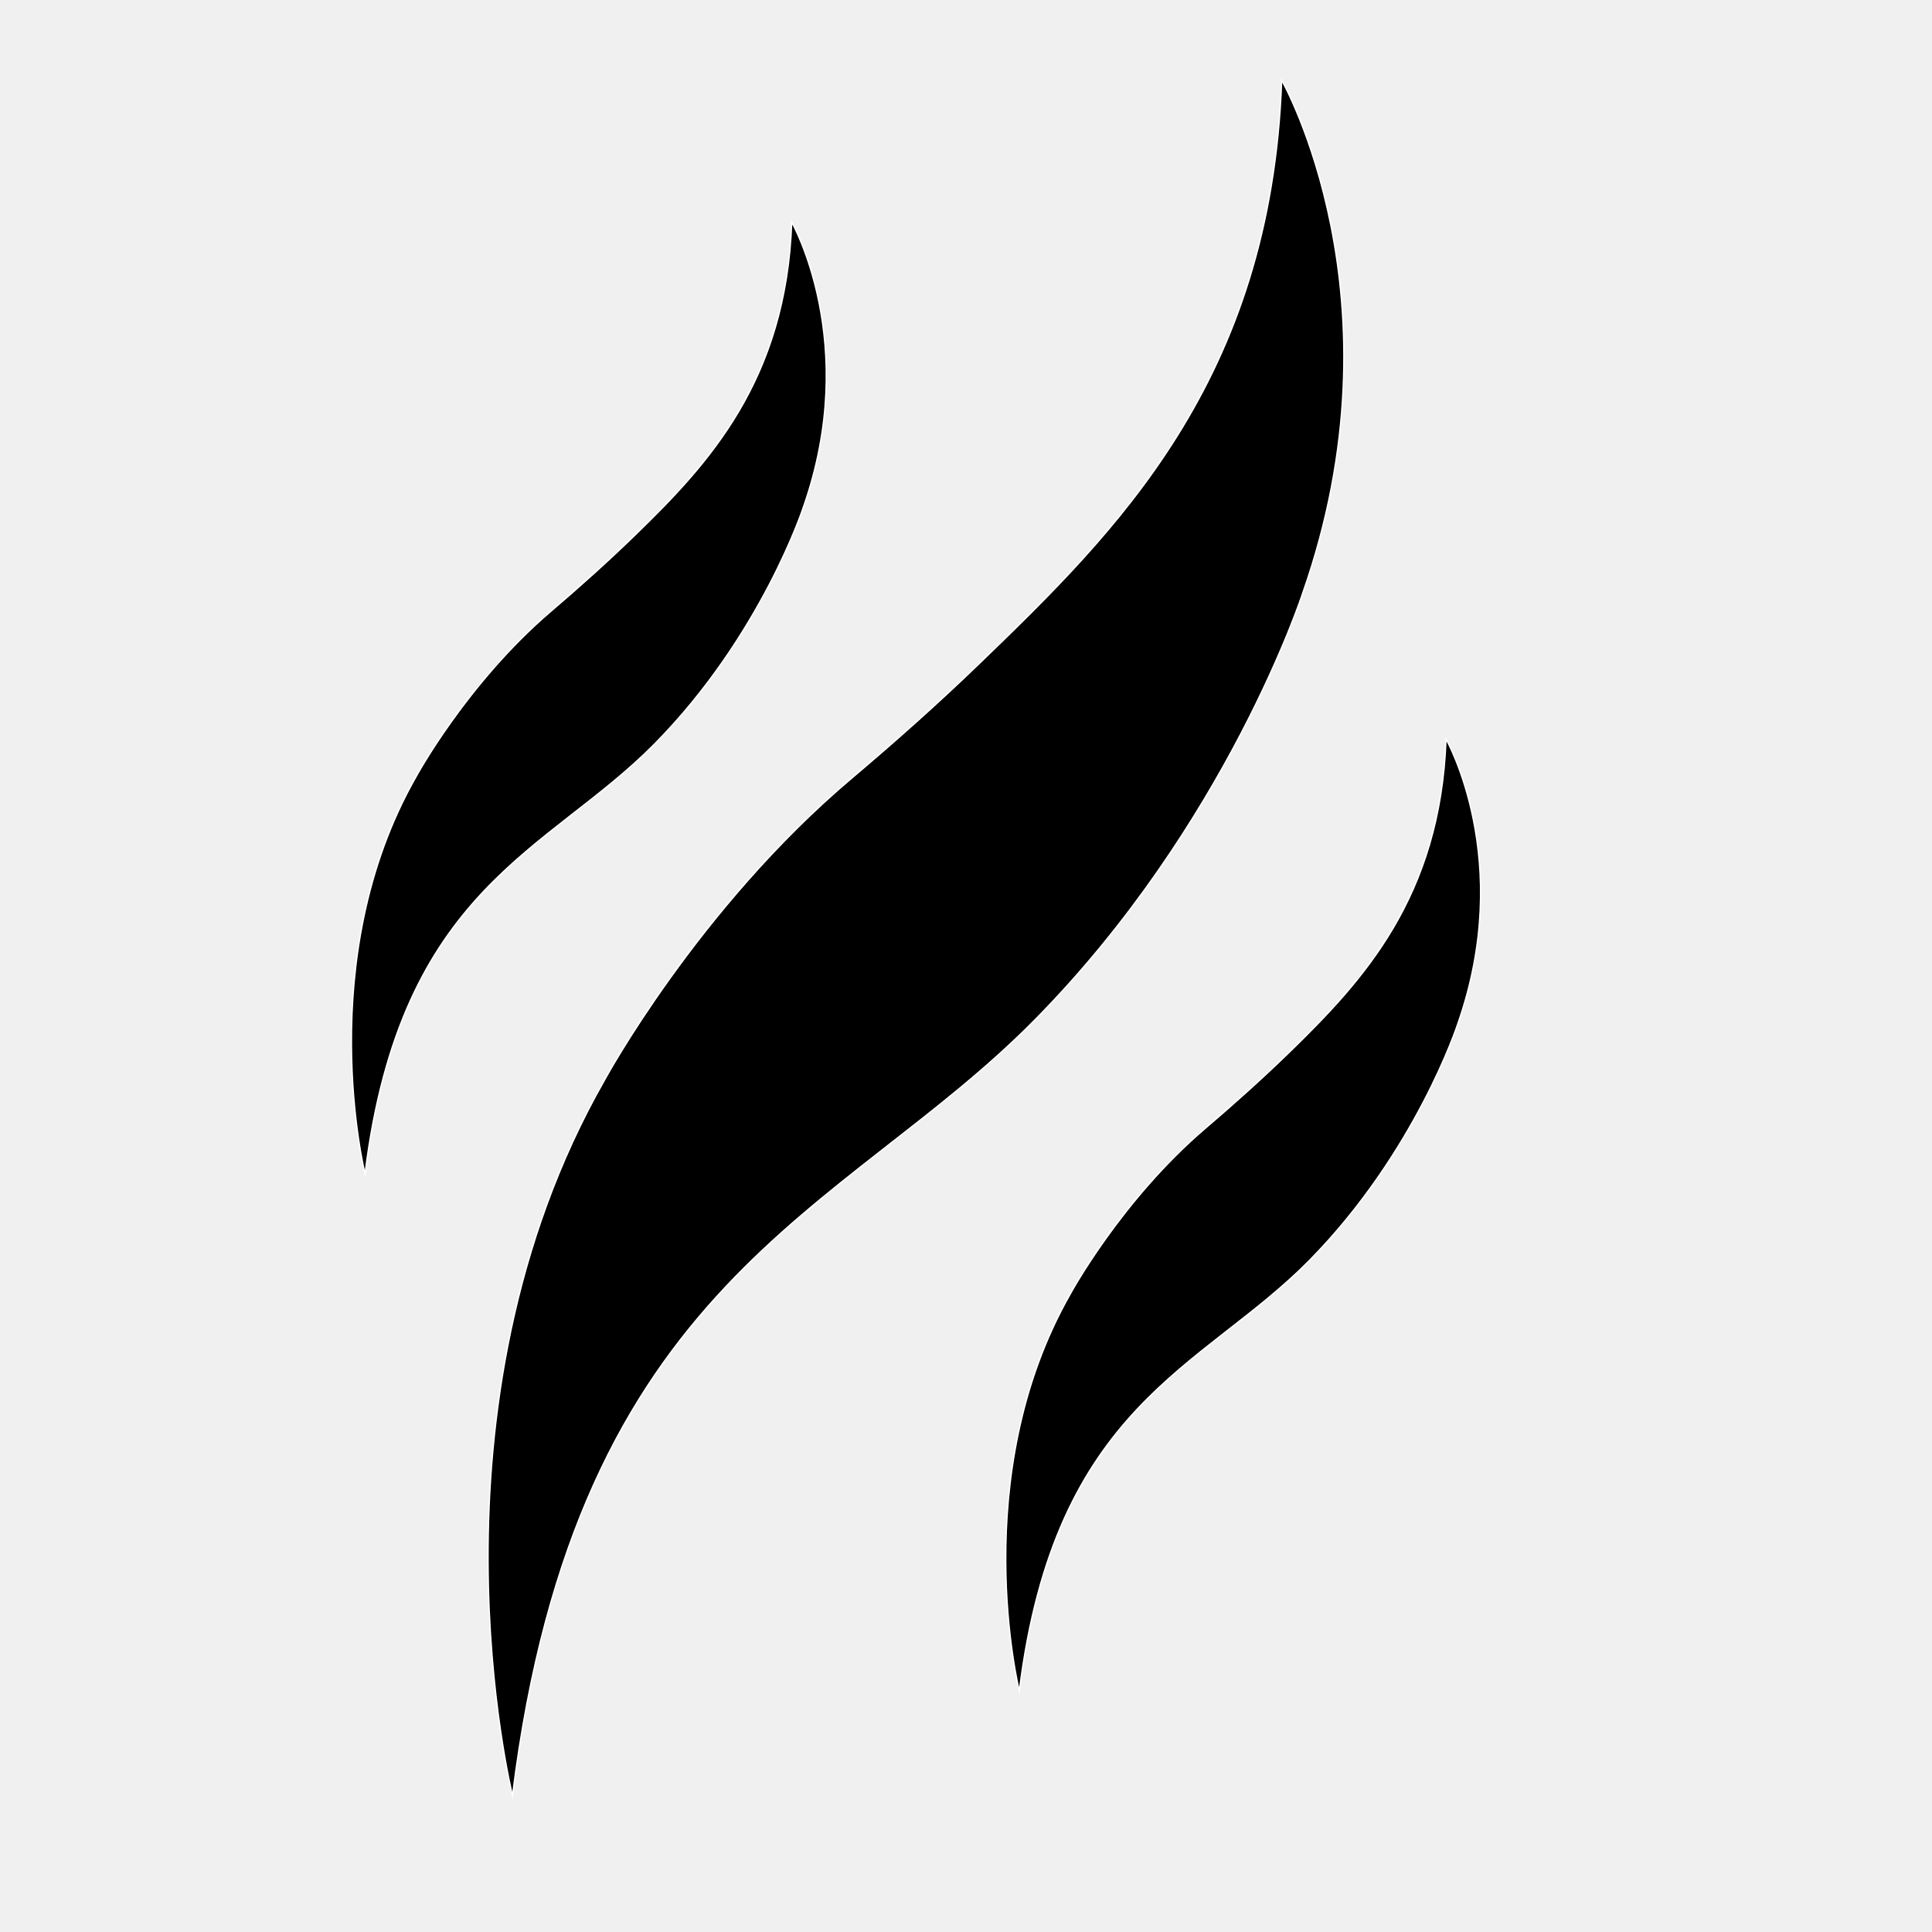
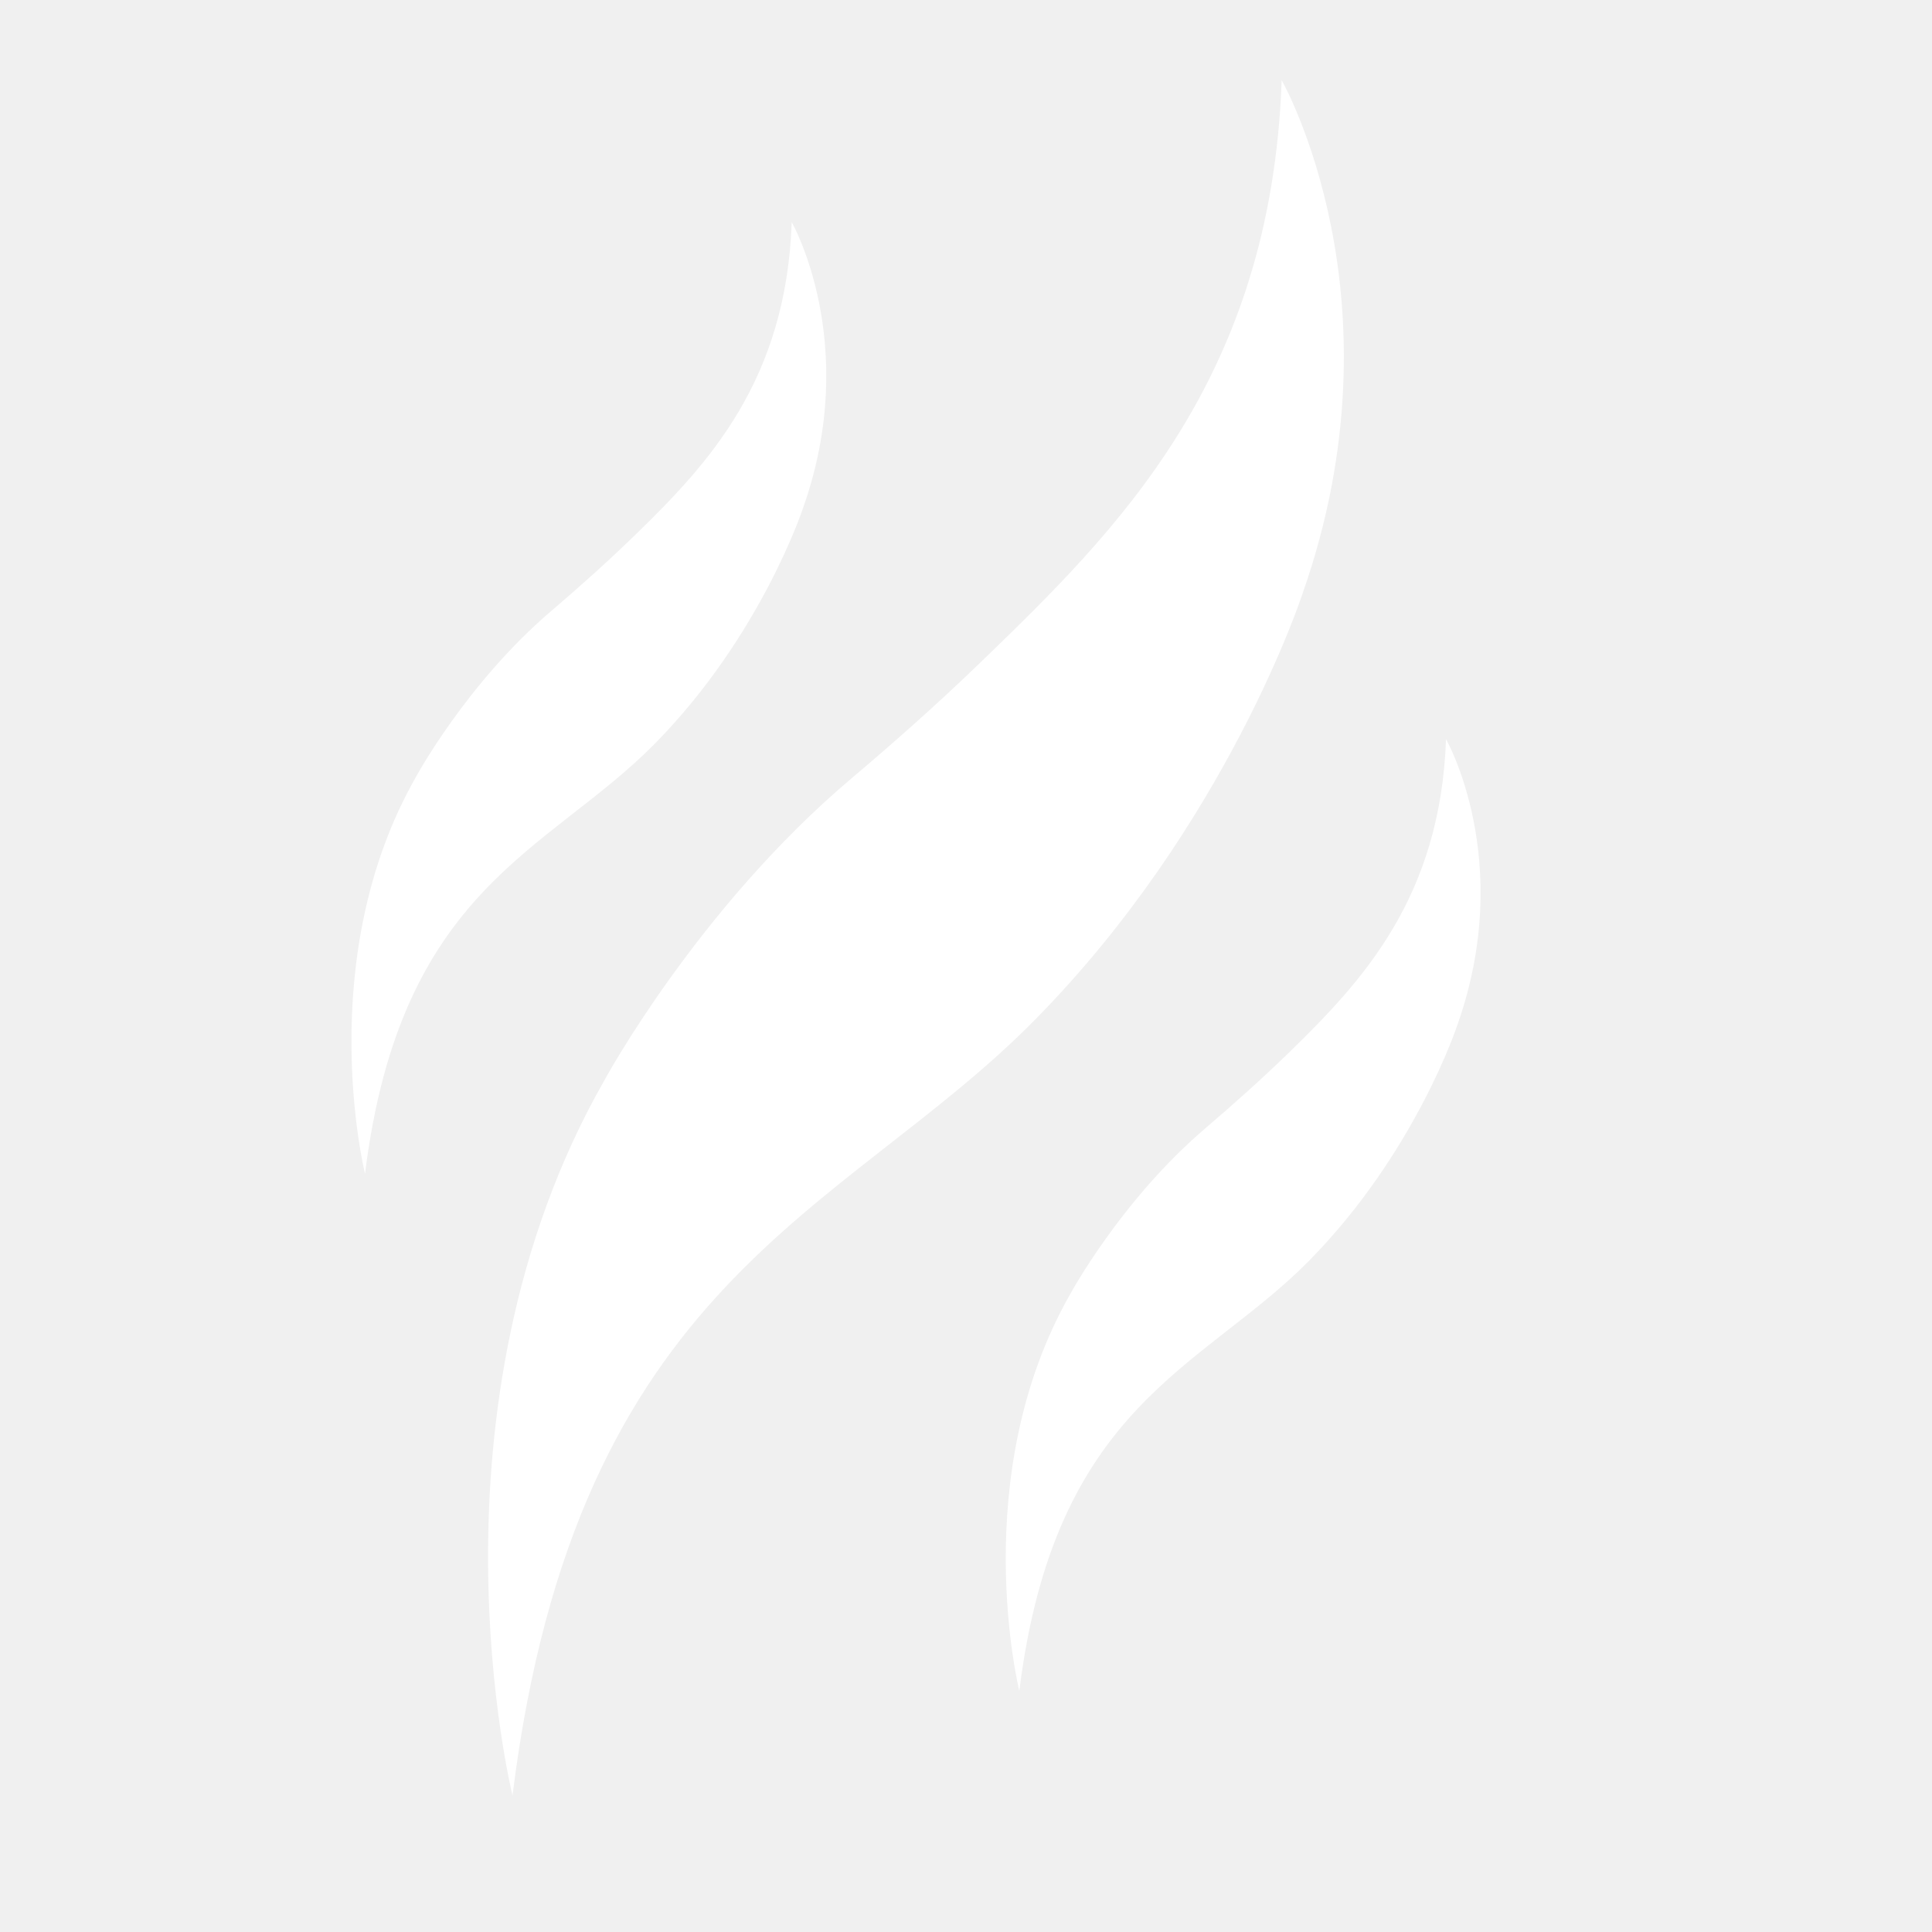
<svg xmlns="http://www.w3.org/2000/svg" version="1.1" id="Layer_1" x="0px" y="0px" viewBox="0 0 1500 1500" style="enable-background:new 0 0 1500 1500;" xml:space="preserve">
  <style type="text/css">
- 	.st0{stroke:#FFFFFF;stroke-miterlimit:10;}
+ 	.st0{fill:#FFFFFF;}
</style>
  <path class="st0" d="M995.1,62.3c0,0,96.9,169.6,16.1,398.8c0,0-58.2,179.2-208,331S447.9,992.4,397.9,1394  c0,0-74.4-300.3,71.5-555.5c0,0,72.2-133.4,192.2-234.6c33.7-28.5,66.8-57.9,98.7-88.7C866.5,412.6,986.8,295.6,995.1,62.3z" />
  <path class="st0" d="M614.7,172.5c0,0,53.8,94.1,9,221.3c0,0-32.3,99.4-115.4,183.7S311.1,688.5,283.4,911.3  c0,0-41.3-166.6,39.6-308.2c0,0,39.2-72.5,104.6-128.4c22.5-19.2,44.6-39,66-59.8C550.1,360,610.4,295.3,614.7,172.5z" />
  <path class="st0" d="M1122.7,573.9c0,0,53.8,94.1,9,221.3c0,0-32.3,99.4-115.4,183.7c-83.1,84.2-197.2,111.1-224.9,333.9  c0,0-41.3-166.6,39.6-308.2c0,0,39.2-72.5,104.6-128.4c22.5-19.2,44.6-39,66-59.8C1058,761.4,1118.3,696.7,1122.7,573.9z" />
</svg>
